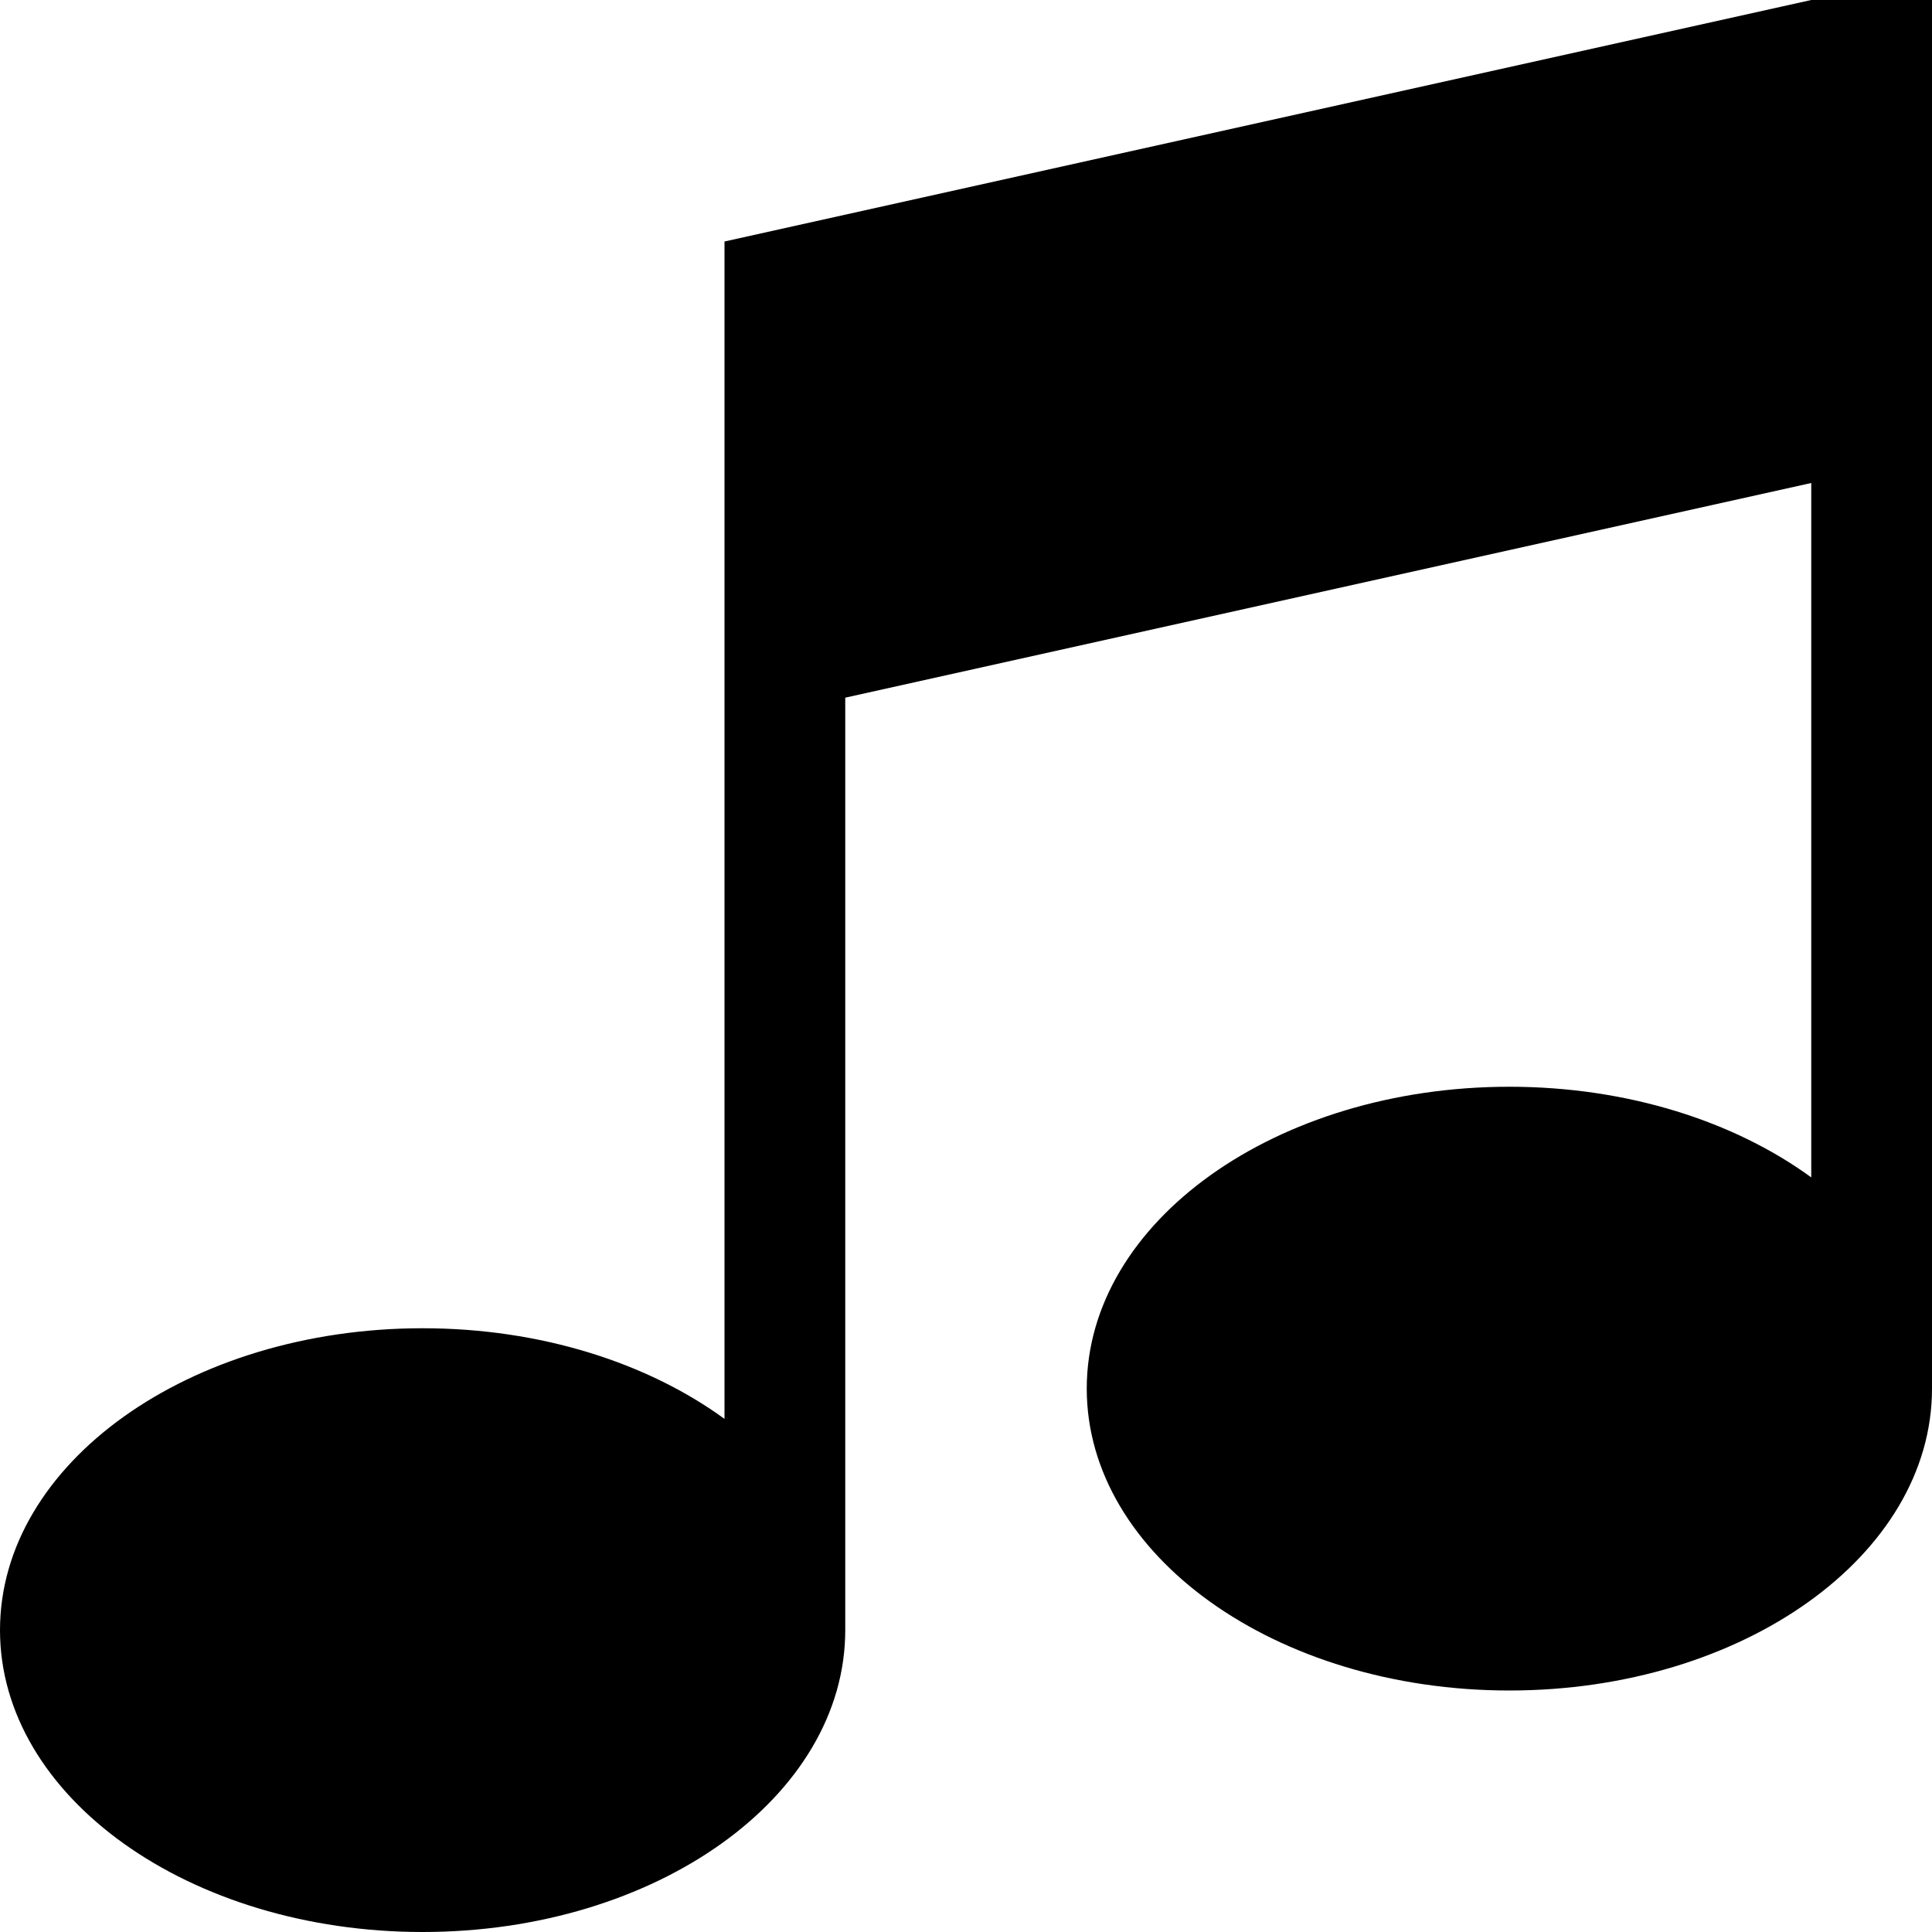
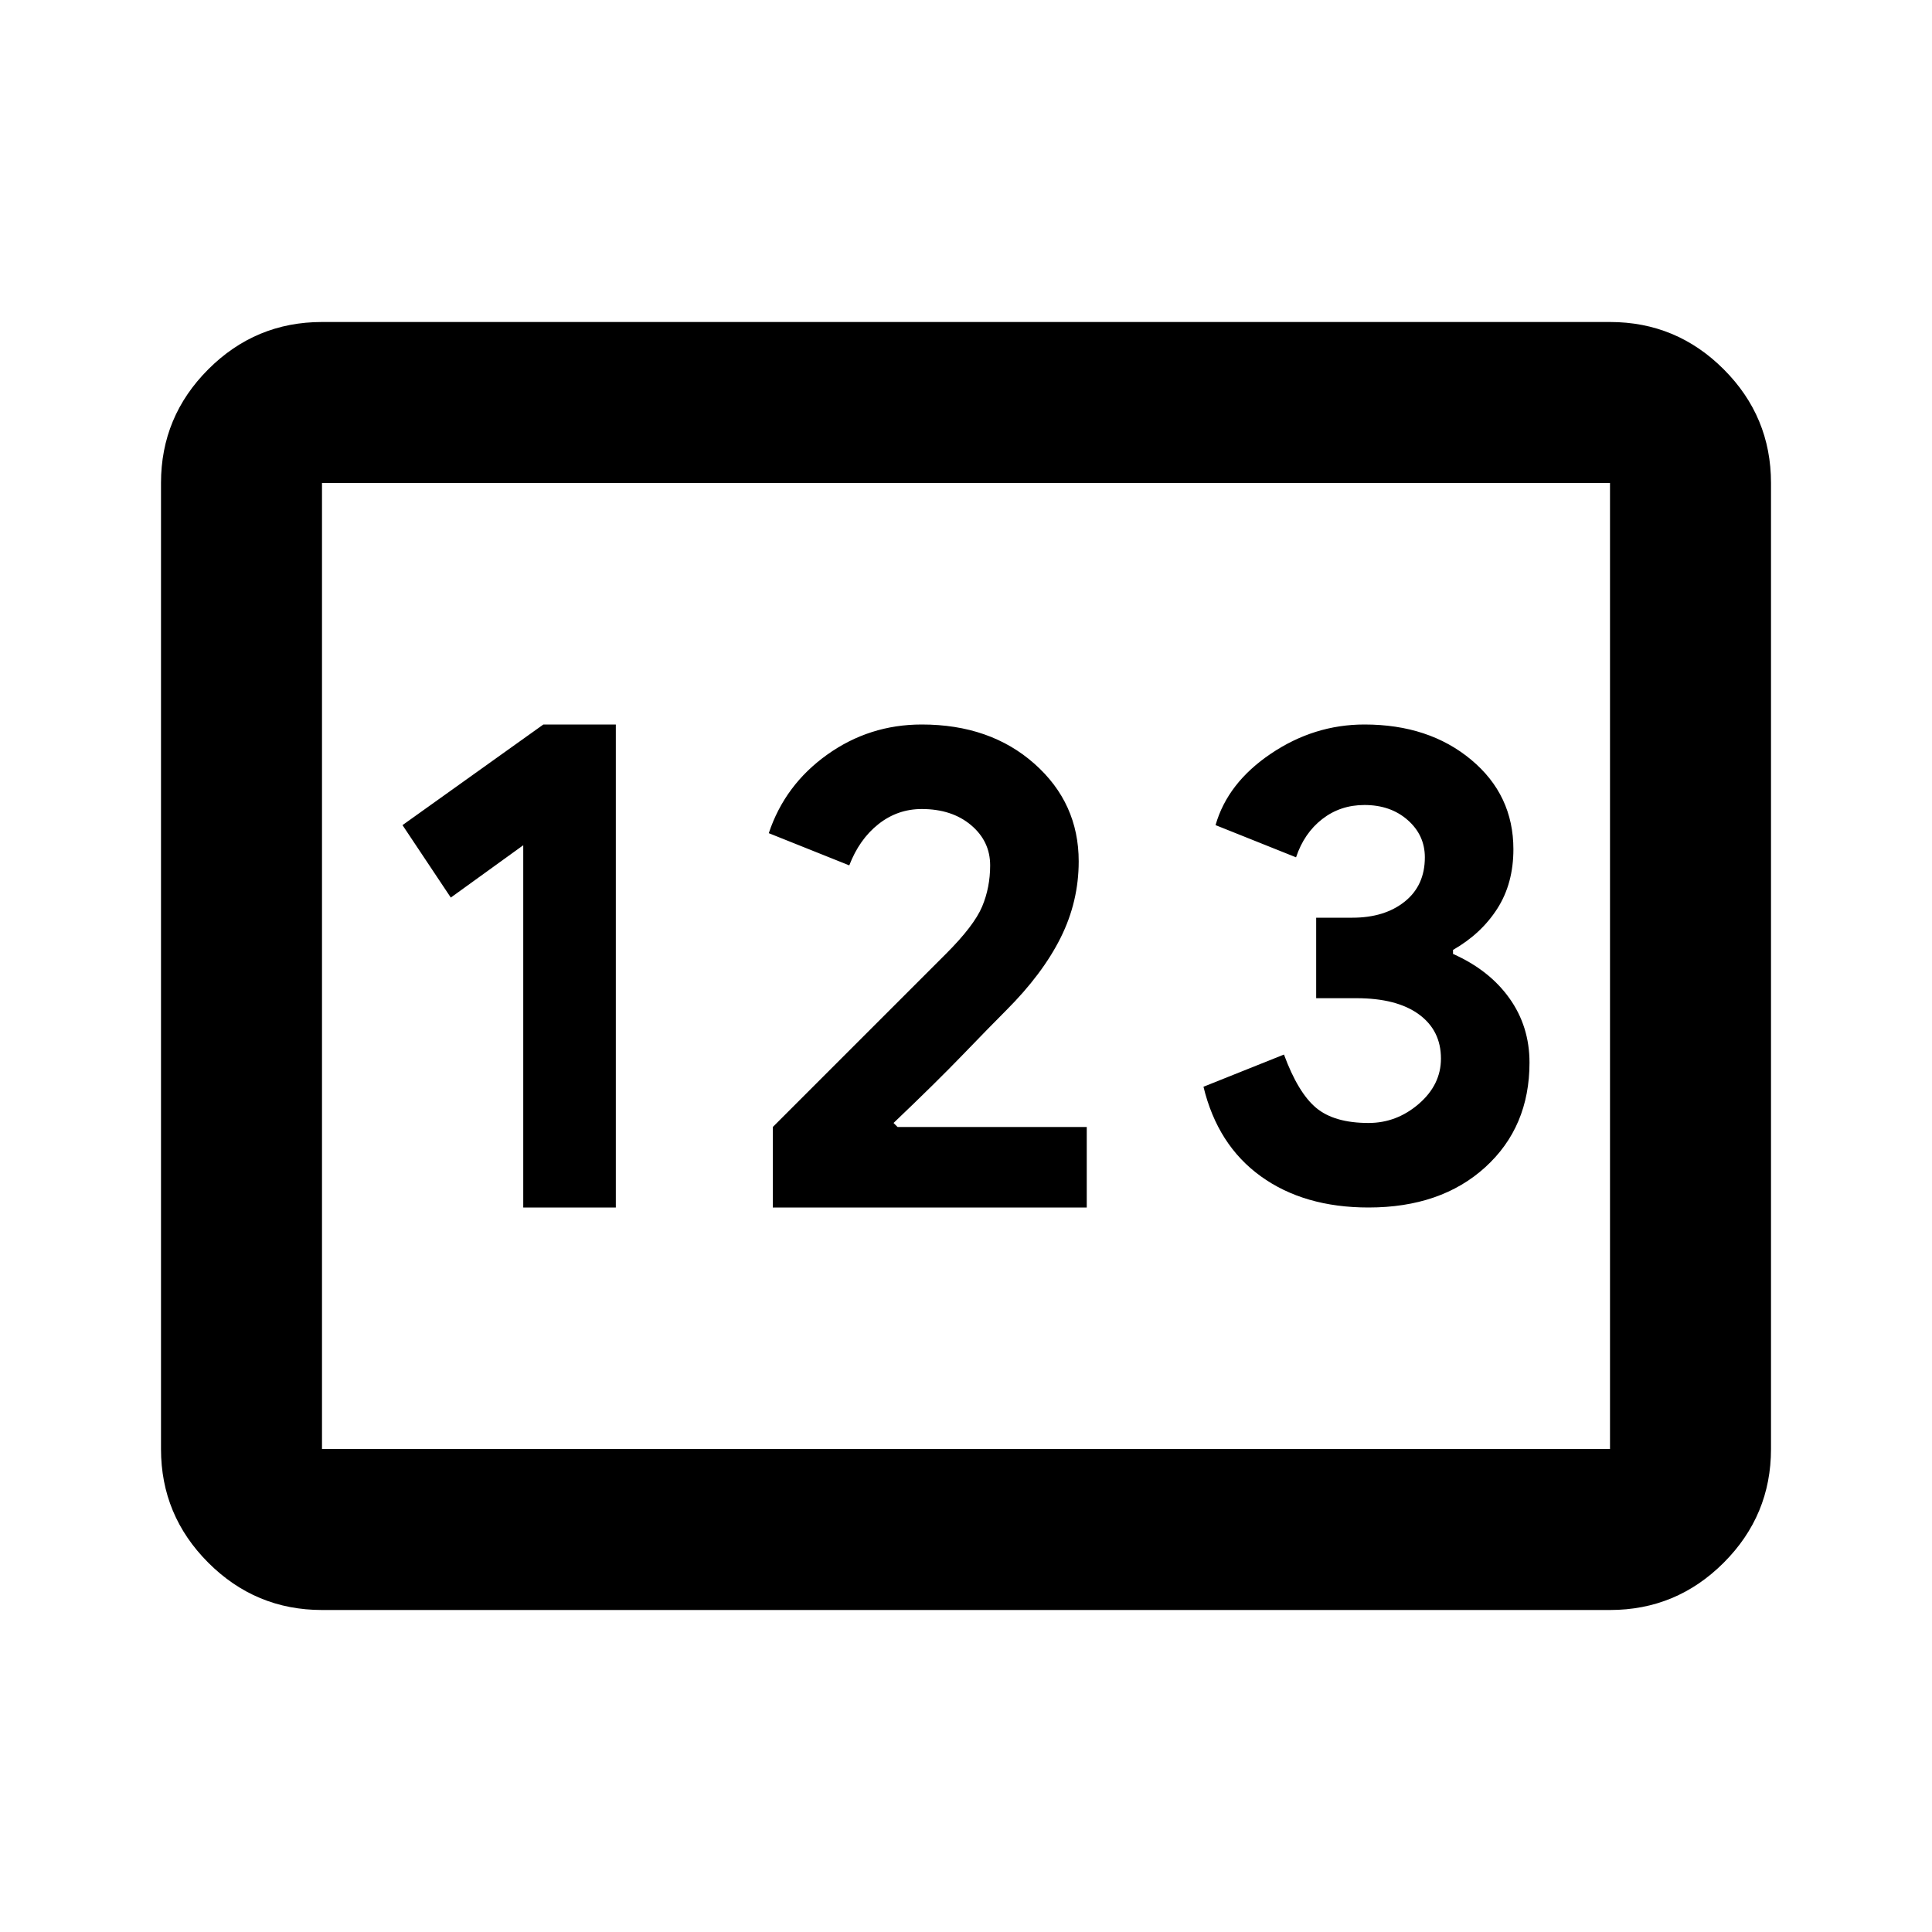
- <svg xmlns="http://www.w3.org/2000/svg" version="1.1" width="16" height="16" viewBox="0 0 512 512">
-   <g id="icomoon-ignore">
-  </g>
-   <path d="M480 0h32v368c0 44.183-50.145 80-112 80s-112-35.817-112-80c0-44.184 50.145-80 112-80 31.342 0 59.671 9.2 80 24.020v-184.020l-256 56.889v247.111c0 44.183-50.144 80-112 80s-112-35.817-112-80c0-44.184 50.144-80 112-80 31.342 0 59.671 9.2 80 24.020v-312.020l288-64z" />
+ <svg xmlns="http://www.w3.org/2000/svg" height="24" viewBox="0 -960 960 960" width="24">
+   <path d="M160-160q-33 0-56.5-23.5T80-240v-480q0-33 23.5-56.5T160-800h640q33 0 56.5 23.5T880-720v480q0 33-23.5 56.5T800-160H160Zm100-200h46v-240h-36l-70 50 24 36 36-26v180Zm124 0h156v-40h-94l-2-2q21-20 34.5-34t21.5-22q18-18 27-36t9-38q0-29-22-48.5T458-600q-26 0-47 15t-29 39l40 16q5-13 14.5-20.5T458-558q15 0 24.5 8t9.5 20q0 11-4 20.5T470-486l-32 32-54 54v40Zm296 0q36 0 58-20t22-52q0-18-10-32t-28-22v-2q14-8 22-20.5t8-29.5q0-27-21-44.5T678-600q-25 0-46.5 14.5T604-550l40 16q4-12 13-19t21-7q13 0 21.5 7.5T708-534q0 14-10 22t-26 8h-18v40h20q20 0 31 8t11 22q0 13-11 22.5t-25 9.5q-17 0-26-7.5T638-436l-40 16q7 29 28.5 44.5T680-360ZM160-240h640v-480H160v480Zm0 0v-480 480Z" />
</svg>
